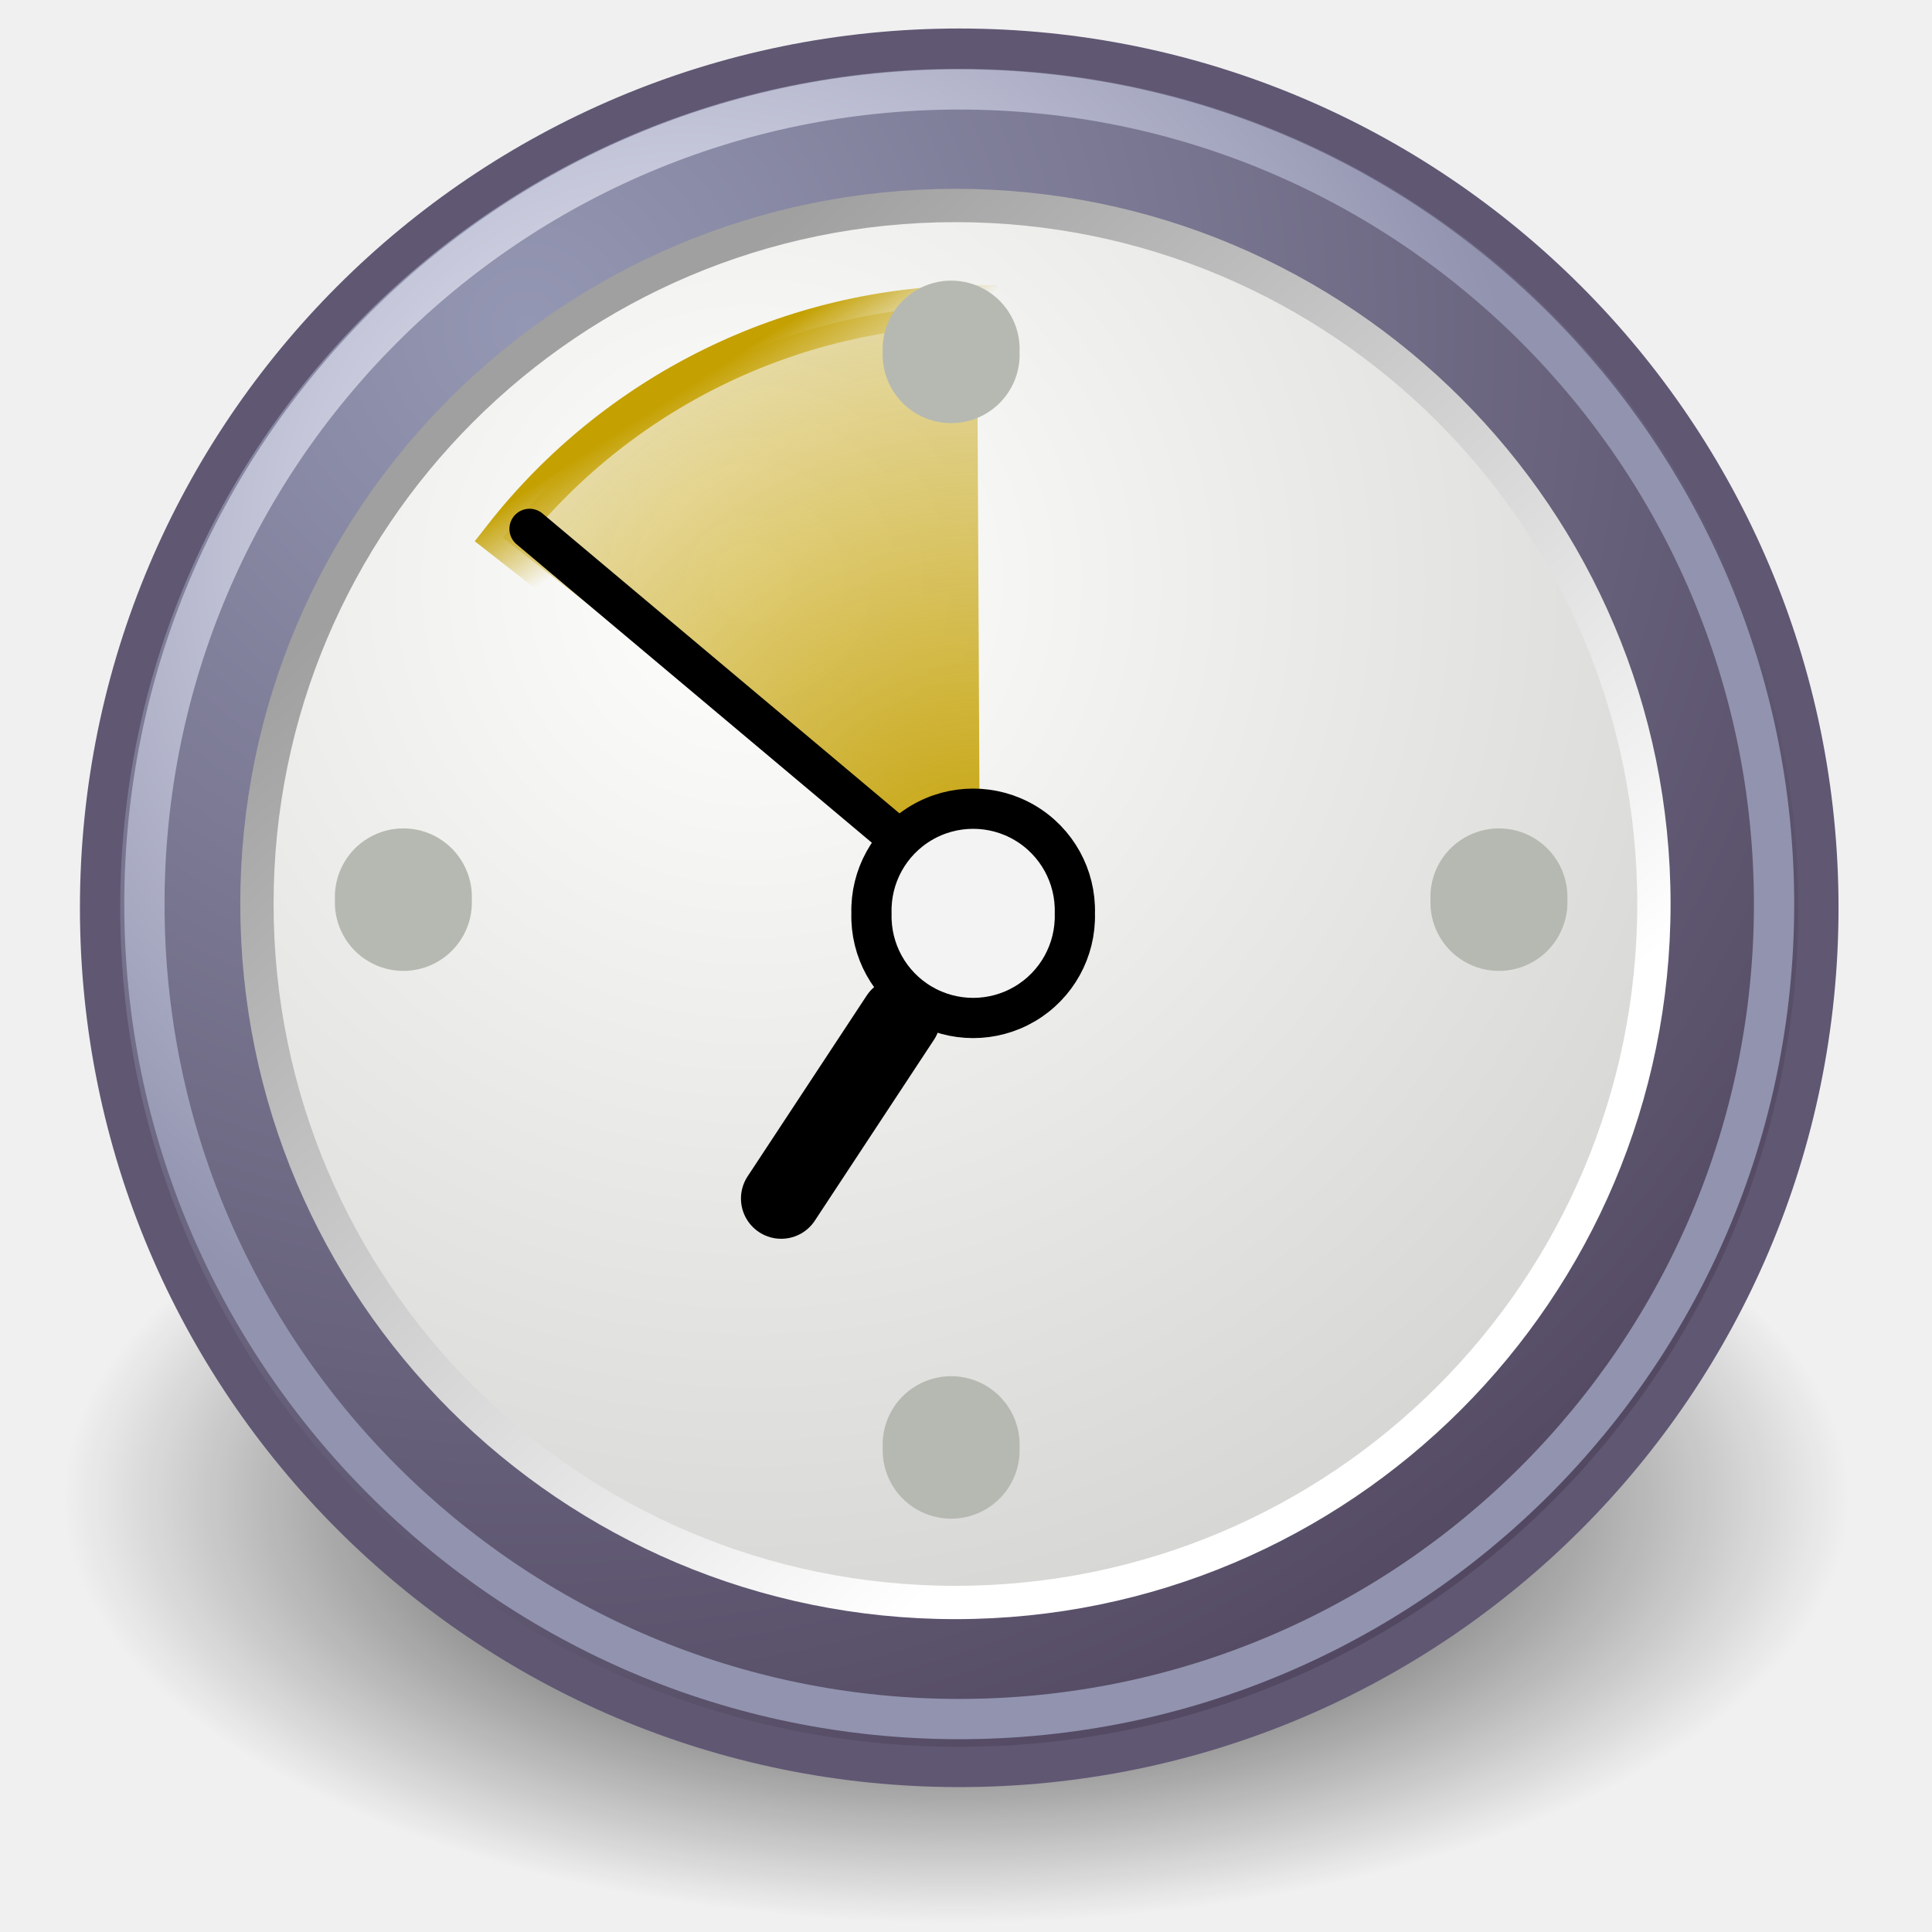
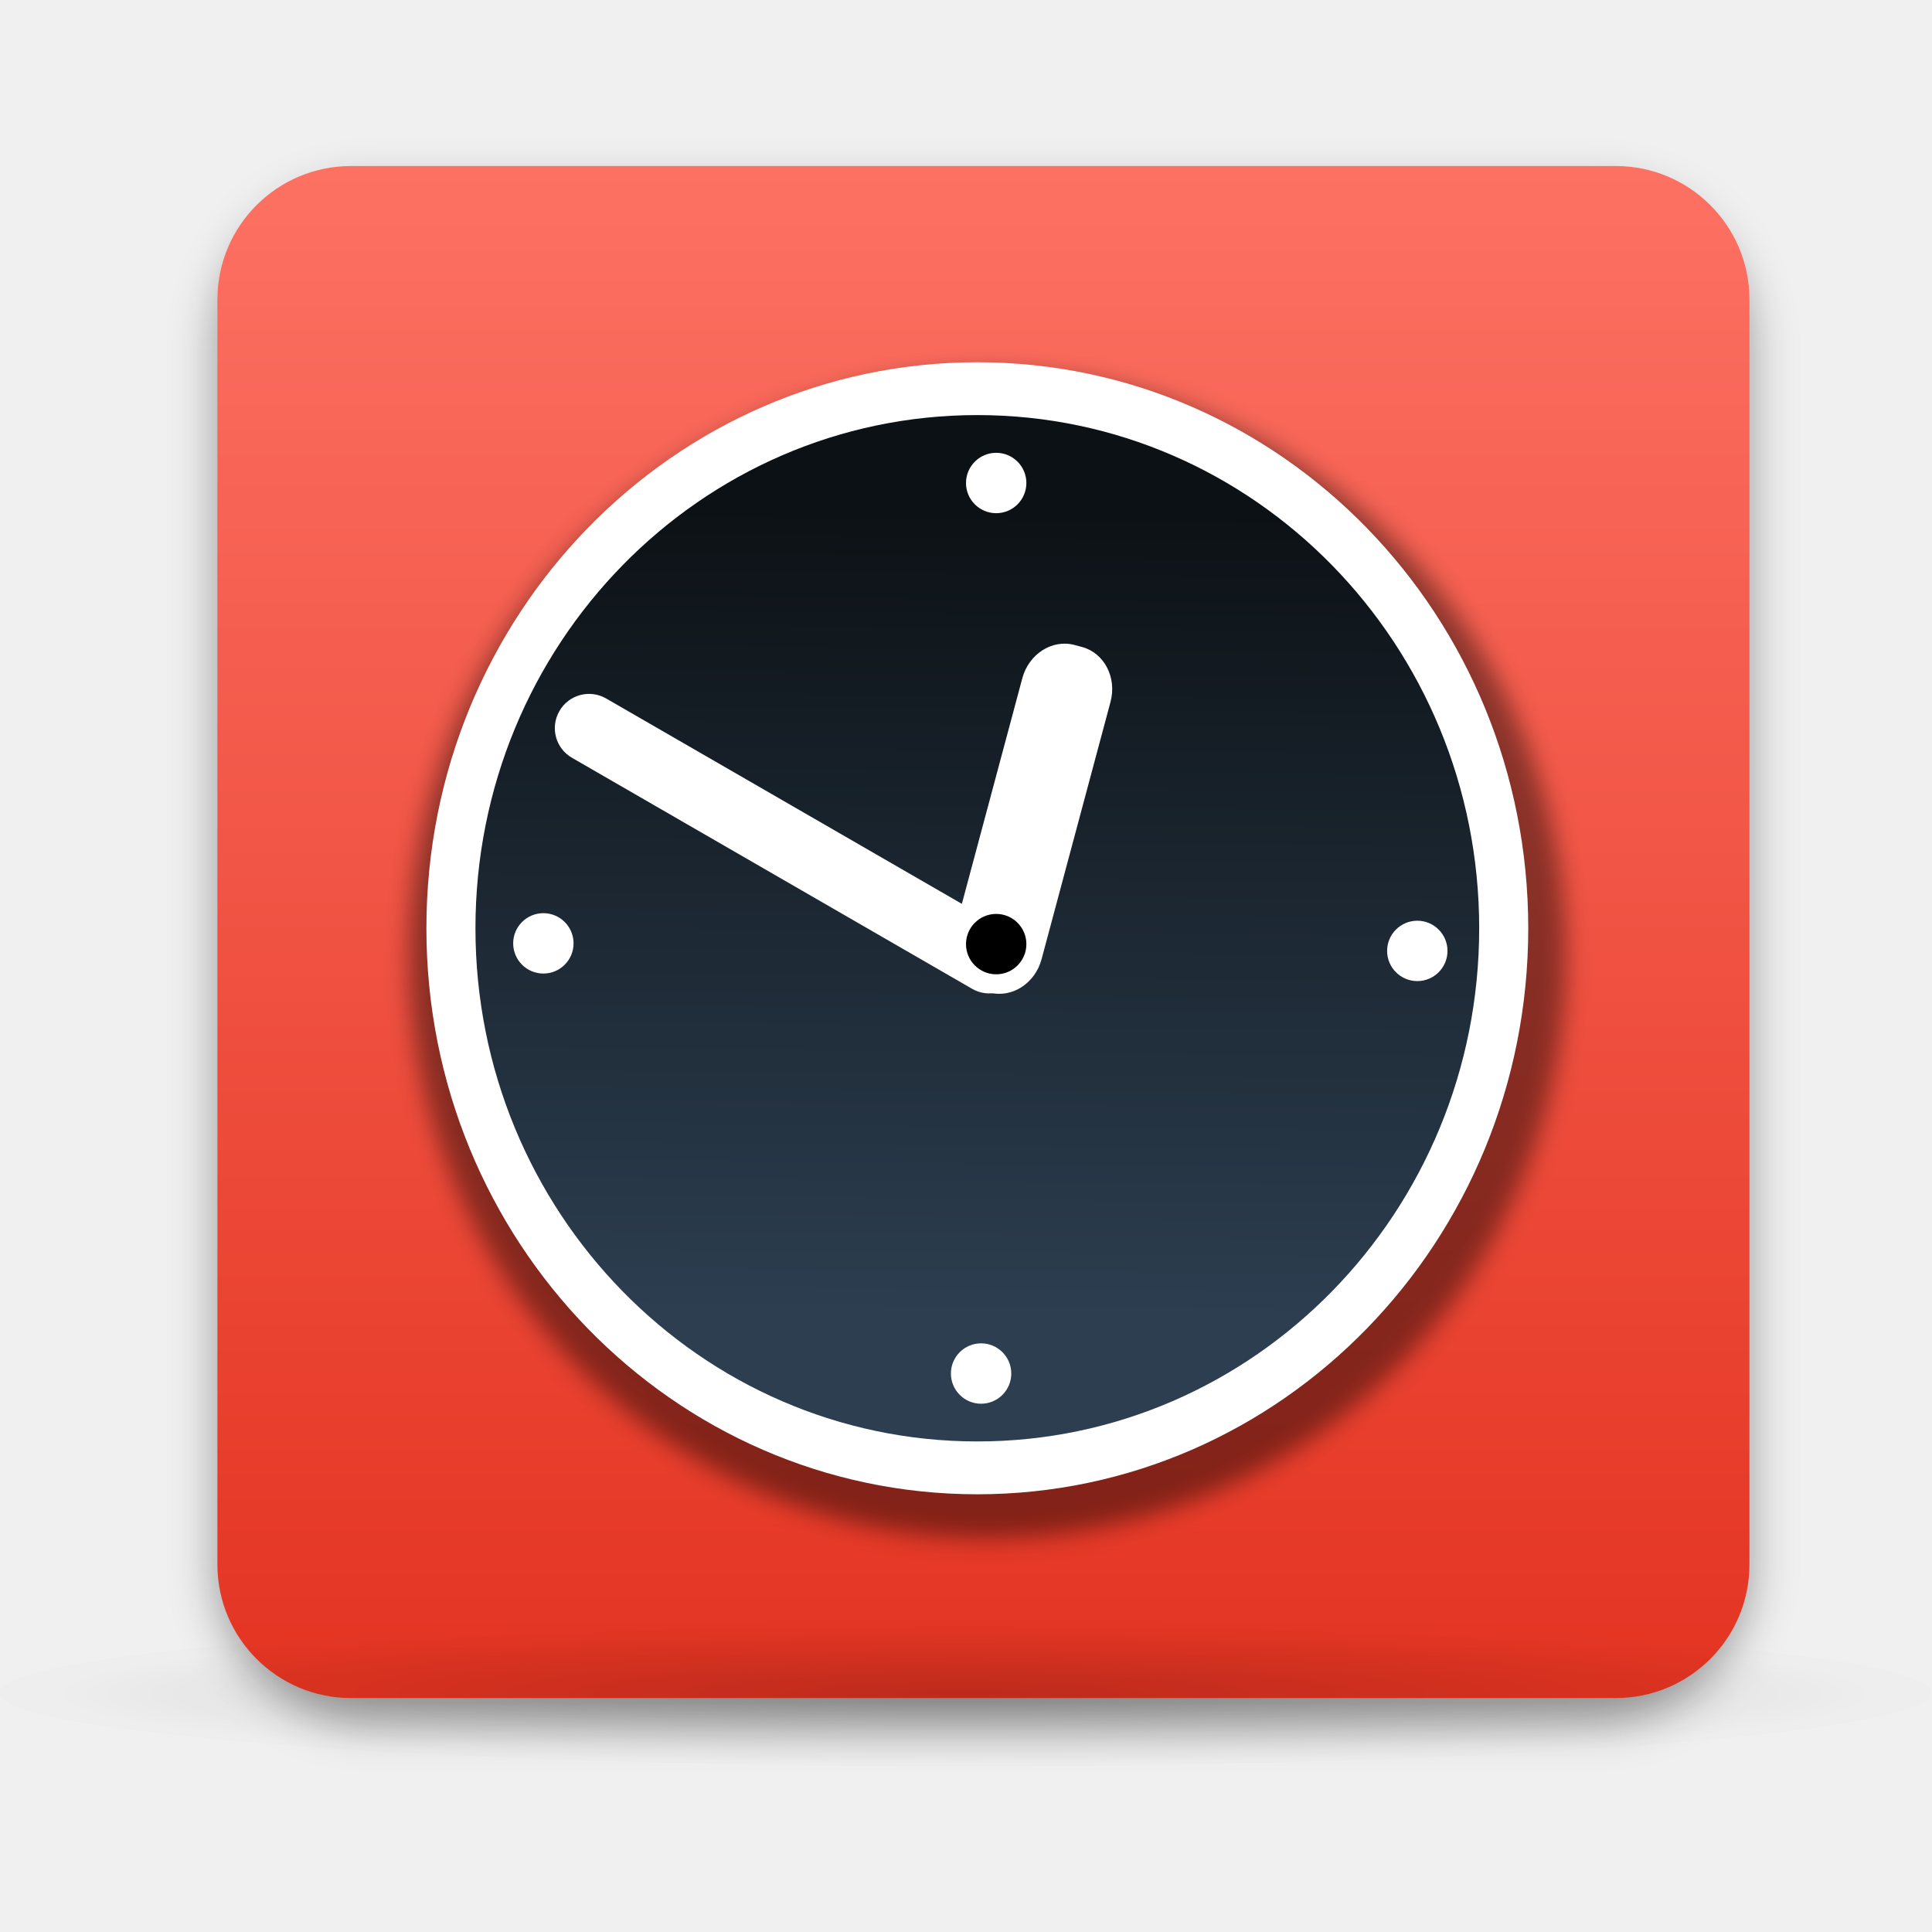
- <svg xmlns="http://www.w3.org/2000/svg" xmlns:xlink="http://www.w3.org/1999/xlink" width="48px" height="48px" id="svg11300" version="1.1">
-   <defs id="defs3">
-     <linearGradient id="linearGradient5204">
-       <stop style="stop-color:#c4a000;stop-opacity:1;" offset="0" id="stop5206" />
-       <stop style="stop-color:#c4a000;stop-opacity:0;" offset="1" id="stop5208" />
+ <svg xmlns="http://www.w3.org/2000/svg" xmlns:ns1="http://www.openswatchbook.org/uri/2009/osb" xmlns:xlink="http://www.w3.org/1999/xlink" width="256" height="256" id="svg11454" version="1.0" viewBox="0 0 256 256">
+   <defs id="defs11456">
+     <linearGradient id="linearGradient4553" ns1:paint="solid">
+       <stop style="stop-color:#000000;stop-opacity:1;" offset="0" id="stop4551" />
    </linearGradient>
-     <linearGradient id="linearGradient5196">
-       <stop style="stop-color:#c4a000;stop-opacity:1;" offset="0" id="stop5198" />
-       <stop style="stop-color:#c4a000;stop-opacity:0;" offset="1" id="stop5200" />
+     <linearGradient id="linearGradient14341">
+       <stop style="stop-color:#000000;stop-opacity:0.519" offset="0" id="stop14337" />
+       <stop style="stop-color:#000000;stop-opacity:0.02" offset="1" id="stop14339" />
    </linearGradient>
-     <linearGradient id="linearGradient12512">
-       <stop style="stop-color:#ffffff;stop-opacity:1;" offset="0" id="stop12513" />
-       <stop style="stop-color:#fff520;stop-opacity:0.891;" offset="0.5" id="stop12517" />
-       <stop style="stop-color:#fff300;stop-opacity:0;" offset="1" id="stop12514" />
+     <linearGradient id="linearGradient14230">
+       <stop style="stop-color:#2c3e50;stop-opacity:1;" offset="0" id="stop14226" />
+       <stop style="stop-color:#0c1115;stop-opacity:1" offset="1" id="stop14228" />
    </linearGradient>
-     <linearGradient id="linearGradient10653">
-       <stop style="stop-color:#f3f4ff;stop-opacity:1;" offset="0" id="stop10655" />
-       <stop style="stop-color:#9193af;stop-opacity:1;" offset="1" id="stop10657" />
+     <linearGradient id="linearGradient14469">
+       <stop id="stop14465" offset="0" style="stop-color:#2c3e50;stop-opacity:1" />
+       <stop id="stop14467" offset="1" style="stop-color:#ea6254;stop-opacity:0;" />
    </linearGradient>
-     <linearGradient id="linearGradient42174">
-       <stop style="stop-color:#a0a0a0;stop-opacity:1;" offset="0" id="stop42176" />
-       <stop style="stop-color:#ffffff;stop-opacity:1;" offset="1" id="stop42178" />
+     <linearGradient id="linearGradient14418">
+       <stop style="stop-color:#fd7264;stop-opacity:1" offset="0" id="stop14414" />
+       <stop style="stop-color:#e43422;stop-opacity:1" offset="1" id="stop14416" />
    </linearGradient>
-     <linearGradient id="linearGradient2145">
-       <stop style="stop-color:#fffffd;stop-opacity:1;" offset="0" id="stop2147" />
-       <stop style="stop-color:#cbcbc9;stop-opacity:1;" offset="1" id="stop2149" />
+     <linearGradient id="linearGradient4733">
+       <stop style="stop-color:black;stop-opacity:1;" offset="0" id="stop4735" />
+       <stop style="stop-color:black;stop-opacity:0;" offset="1" id="stop4737" />
    </linearGradient>
-     <linearGradient id="linearGradient37935">
-       <stop id="stop37937" offset="0" style="stop-color:#9497b3;stop-opacity:1;" />
-       <stop id="stop37939" offset="1" style="stop-color:#4c4059;stop-opacity:1;" />
-     </linearGradient>
-     <linearGradient id="linearGradient2152">
-       <stop id="stop2154" offset="0" style="stop-color:#9aa29a;stop-opacity:1;" />
-       <stop id="stop2156" offset="1" style="stop-color:#b5beb5;stop-opacity:1;" />
-     </linearGradient>
-     <linearGradient id="linearGradient3816">
-       <stop style="stop-color:#000000;stop-opacity:1;" offset="0" id="stop3818" />
-       <stop style="stop-color:#000000;stop-opacity:0;" offset="1" id="stop3820" />
-     </linearGradient>
-     <radialGradient xlink:href="#linearGradient3816" id="radialGradient3822" cx="31.113" cy="19.009" fx="31.113" fy="19.009" r="8.662" gradientUnits="userSpaceOnUse" />
-     <linearGradient xlink:href="#linearGradient2152" id="linearGradient4307" gradientUnits="userSpaceOnUse" gradientTransform="matrix(3.123841,0,0,0.969691,-31.88758,-19.59492)" x1="8.916" y1="37.197" x2="9.886" y2="52.091" />
-     <radialGradient xlink:href="#linearGradient10653" id="radialGradient4309" gradientUnits="userSpaceOnUse" cx="11.329" cy="10.584" fx="11.329" fy="10.584" r="15.532" />
-     <radialGradient xlink:href="#linearGradient2145" id="radialGradient4311" gradientUnits="userSpaceOnUse" cx="11.902" cy="10.045" fx="11.902" fy="10.045" r="29.293" />
-     <linearGradient xlink:href="#linearGradient42174" id="linearGradient4313" gradientUnits="userSpaceOnUse" x1="6.342" y1="7.789" x2="22.218" y2="25.884" />
-     <radialGradient xlink:href="#linearGradient5196" id="radialGradient5202" cx="23.375" cy="10.973" fx="23.375" fy="10.973" r="3.348" gradientTransform="matrix(3.63042,1.654030e-15,-1.608743e-15,3.742066,-61.48607,-29.18618)" gradientUnits="userSpaceOnUse" />
-     <linearGradient xlink:href="#linearGradient5204" id="linearGradient5210" x1="19.667" y1="4.257" x2="20.33" y2="5.285" gradientUnits="userSpaceOnUse" />
-     <radialGradient xlink:href="#linearGradient37935" id="radialGradient5212" gradientUnits="userSpaceOnUse" cx="8.747" cy="6.828" fx="8.747" fy="6.828" r="29.89" />
+     <linearGradient xlink:href="#linearGradient4733" id="linearGradient11620" gradientUnits="userSpaceOnUse" x1="181" y1="427" x2="544" y2="427" />
+     <linearGradient xlink:href="#linearGradient4733" id="linearGradient11622" gradientUnits="userSpaceOnUse" x1="181" y1="427" x2="544" y2="427" />
+     <linearGradient xlink:href="#linearGradient4733" id="linearGradient11624" gradientUnits="userSpaceOnUse" x1="181" y1="427" x2="544" y2="427" />
+     <linearGradient xlink:href="#linearGradient4733" id="linearGradient11626" gradientUnits="userSpaceOnUse" gradientTransform="matrix(0.998,0,0,1.33,-392,126)" x1="181" y1="427" x2="544" y2="427" />
+     <linearGradient xlink:href="#linearGradient4733" id="linearGradient11628" gradientUnits="userSpaceOnUse" gradientTransform="matrix(0.992,0,0,2.72,-387,-173)" x1="181" y1="427" x2="544" y2="427" />
+     <linearGradient xlink:href="#linearGradient4733" id="linearGradient11630" gradientUnits="userSpaceOnUse" gradientTransform="matrix(0.99,0,0,4.4,-386,-1910)" x1="181" y1="427" x2="544" y2="427" />
+     <radialGradient xlink:href="#linearGradient14469" id="radialGradient14454" gradientUnits="userSpaceOnUse" gradientTransform="rotate(180,-19.3,16.5)" cx="-19.2" cy="16.5" fx="-19.2" fy="16.5" r="19.5" />
+     <linearGradient xlink:href="#linearGradient14230" id="linearGradient14232" x1="-25" y1="29.2" x2="-25" y2="14.8" gradientUnits="userSpaceOnUse" gradientTransform="matrix(5.19,0,0,5.19,-209,-175)" />
+     <linearGradient xlink:href="#linearGradient14418" id="linearGradient14242" x1="-34.6" y1="-3.62" x2="-34.6" y2="35.7" gradientUnits="userSpaceOnUse" gradientTransform="matrix(5.19,0,0,5.19,191,-175)" />
+     <filter style="color-interpolation-filters:sRGB" id="filter14329" x="-0.036" width="1.07" y="-0.036" height="1.07">
+       <feGaussianBlur stdDeviation="0.586" id="feGaussianBlur14331" />
+     </filter>
+     <radialGradient xlink:href="#linearGradient14341" id="radialGradient14343" cx="-27.2" cy="23.2" fx="-27.2" fy="23.2" r="21.5" gradientUnits="userSpaceOnUse" gradientTransform="matrix(5.66,0,0,0.431,243,1.46)" />
+     <linearGradient xlink:href="#linearGradient14230" id="linearGradient4578" gradientUnits="userSpaceOnUse" x1="-418" y1="-76" x2="-417" y2="20" gradientTransform="matrix(1.16,0,0,1.11,580,123)" />
+     <filter style="color-interpolation-filters:sRGB" id="filter4633" x="-0.024" width="1.05" y="-0.024" height="1.05">
+       <feGaussianBlur stdDeviation="1.48" id="feGaussianBlur4635" />
+     </filter>
  </defs>
-   <g id="layer1">
-     <path d="M 39.775 19.009 A 8.662 8.662 0 1 1  22.451,19.009 A 8.662 8.662 0 1 1  39.775 19.009 z" id="path4318" style="opacity:1;color:#000000;fill:url(#radialGradient3822);fill-opacity:1;fill-rule:evenodd;stroke:none;stroke-width:1px;stroke-linecap:round;stroke-linejoin:round;marker:none;marker-start:none;marker-mid:none;marker-end:none;stroke-miterlimit:4;stroke-dasharray:none;stroke-dashoffset:0;stroke-opacity:1;visibility:visible;display:inline;overflow:visible" transform="matrix(2.563158,0,0,1.219602,-55.98414,14.04144)" />
-     <path id="path14341" d="M 18.588,1.404 L 4.227,18.097 L 5.485,19.34 L 18.588,1.404 z " style="color:#000000;fill:url(#linearGradient4307);fill-opacity:1;fill-rule:evenodd;stroke:none;stroke-width:1;stroke-linecap:butt;stroke-linejoin:miter;marker:none;marker-start:none;marker-mid:none;marker-end:none;stroke-miterlimit:4;stroke-dashoffset:0;stroke-opacity:1;visibility:visible;display:inline;overflow:visible" />
-     <path id="path18921" d="M 18.467,1.314 L 5.661,19.073 L 7.49,20.688 L 18.467,1.314 z " style="fill:#fefefe;fill-opacity:1;fill-rule:evenodd;stroke:none;stroke-width:1;stroke-linecap:butt;stroke-linejoin:miter;stroke-miterlimit:4;stroke-opacity:1" />
-     <path transform="matrix(1.431529,0,0,1.431529,0.569459,-1.654618)" d="M 31.161 16.911 A 14.911 14.911 0 1 1  1.339,16.911 A 14.911 14.911 0 1 1  31.161 16.911 z" id="path27786" style="fill:url(#radialGradient5212);fill-opacity:1;fill-rule:evenodd;stroke:#605773;stroke-width:0.699;stroke-linecap:round;stroke-linejoin:round;stroke-miterlimit:4;stroke-dashoffset:0;stroke-opacity:1" />
-     <path transform="matrix(1.163838,0,0,1.163838,4.824801,2.777556)" d="M 31.161 16.911 A 14.911 14.911 0 1 1  1.339,16.911 A 14.911 14.911 0 1 1  31.161 16.911 z" id="path35549" style="fill:url(#radialGradient4311);fill-opacity:1;fill-rule:evenodd;stroke:url(#linearGradient4313);stroke-width:0.711;stroke-linecap:round;stroke-linejoin:round;stroke-miterlimit:4;stroke-dashoffset:0;stroke-opacity:1" />
-     <path style="opacity:1;color:#000000;fill:url(#radialGradient5202);fill-opacity:1;fill-rule:evenodd;stroke:url(#linearGradient5210);stroke-width:0.565;stroke-linecap:butt;stroke-linejoin:miter;marker:none;marker-start:none;marker-mid:none;marker-end:none;stroke-miterlimit:4;stroke-dasharray:none;stroke-dashoffset:0;stroke-opacity:1;visibility:visible;display:inline;overflow:visible" id="path4120" d="M 16.679,6.639 A 8.5,8.5 0 0 1 23.333,3.375 L 23.375,11.875 z" transform="matrix(1.769951,0,0,1.769951,-17.02424,1.610741)" />
-     <path transform="matrix(2.073295,0,0,2.073295,-7.310224,-13.13682)" d="M 16.406 17.281 A 1.219 1.219 0 1 1  13.969,17.281 A 1.219 1.219 0 1 1  16.406 17.281 z" id="path34778" style="fill:#f3f3f3;fill-opacity:1;fill-rule:evenodd;stroke:#000000;stroke-width:0.482;stroke-linecap:round;stroke-linejoin:round;stroke-miterlimit:4;stroke-dashoffset:0;stroke-opacity:1;stroke-dasharray:none" />
-     <path id="path35559" d="M 22.177,20.718 L 13.156,13.14" style="fill:none;fill-opacity:0.75;fill-rule:evenodd;stroke:#000000;stroke-width:1;stroke-linecap:round;stroke-linejoin:miter;stroke-miterlimit:4;stroke-opacity:1;stroke-dasharray:none" />
-     <path id="path35561" d="M 19.409,29.777 L 22.369,25.283" style="fill:none;fill-opacity:0.75;fill-rule:evenodd;stroke:#000000;stroke-width:2;stroke-linecap:round;stroke-linejoin:miter;stroke-miterlimit:4;stroke-opacity:1;stroke-dasharray:none" />
-     <path transform="matrix(2.749493,0,0,2.749493,-22.30073,-12.40939)" d="M 17.324 7.693 A 0.619 0.619 0 1 1  16.087,7.693 A 0.619 0.619 0 1 1  17.324 7.693 z" id="path35563" style="fill:#b6b9b1;fill-opacity:1;fill-rule:evenodd;stroke:none;stroke-width:1.369;stroke-linecap:round;stroke-linejoin:round;stroke-miterlimit:4;stroke-dashoffset:0;stroke-opacity:1;opacity:1" />
-     <path transform="matrix(2.749493,0,0,2.749493,-22.30073,14.80922)" d="M 17.324 7.693 A 0.619 0.619 0 1 1  16.087,7.693 A 0.619 0.619 0 1 1  17.324 7.693 z" id="path35565" style="fill:#b6b9b1;fill-opacity:1;fill-rule:evenodd;stroke:none;stroke-width:1.369;stroke-linecap:round;stroke-linejoin:round;stroke-miterlimit:4;stroke-dashoffset:0;stroke-opacity:1;opacity:1" />
-     <path transform="matrix(2.749493,0,0,2.749493,-35.91004,1.19989)" d="M 17.324 7.693 A 0.619 0.619 0 1 1  16.087,7.693 A 0.619 0.619 0 1 1  17.324 7.693 z" id="path35567" style="fill:#b6b9b1;fill-opacity:1;fill-rule:evenodd;stroke:none;stroke-width:1.369;stroke-linecap:round;stroke-linejoin:round;stroke-miterlimit:4;stroke-dashoffset:0;stroke-opacity:1;opacity:1" />
-     <path transform="matrix(2.749493,0,0,2.749493,-8.691448,1.19989)" d="M 17.324 7.693 A 0.619 0.619 0 1 1  16.087,7.693 A 0.619 0.619 0 1 1  17.324 7.693 z" id="path35569" style="fill:#b6b9b1;fill-opacity:1;fill-rule:evenodd;stroke:none;stroke-width:1.369;stroke-linecap:round;stroke-linejoin:round;stroke-miterlimit:4;stroke-dashoffset:0;stroke-opacity:1;opacity:1" />
-     <path style="fill:none;fill-opacity:1;fill-rule:evenodd;stroke:url(#radialGradient4309);stroke-width:0.737;stroke-linecap:round;stroke-linejoin:round;stroke-miterlimit:4;stroke-dashoffset:0;stroke-opacity:1" id="path10651" d="M 31.161 16.911 A 14.911 14.911 0 1 1  1.339,16.911 A 14.911 14.911 0 1 1  31.161 16.911 z" transform="matrix(1.357654,0,0,1.357654,1.769896,-0.493735)" />
+   <g id="layer1" transform="translate(38.8,213)">
+     <rect y="-2.49" x="-36.8" height="39.1" width="39.1" id="rect14208" style="fill:#000000;fill-opacity:0.373;stroke:none;stroke-width:0.585;stroke-miterlimit:4;stroke-dasharray:none;filter:url(#filter14329)" rx="3.89" ry="3.89" transform="matrix(5.19,0,0,5.19,181,-175)" />
+     <rect style="fill:url(#linearGradient14242);fill-opacity:1;stroke-width:3.036;stroke-miterlimit:4;stroke-dasharray:none" id="rect14280" width="203" height="203" x="-9.99" y="-191" rx="17.7" ry="17.7" />
+     <ellipse id="path3744-5-3" style="fill:#000000;fill-opacity:0.43;stroke-width:1.249;filter:url(#filter4633)" ry="75" rx="73" cy="51" cx="155" transform="matrix(1.05,0,0,-1.03,-70.7,-33.9)" />
+     <ellipse id="path3744-5" style="fill:#ffffff;fill-opacity:1;stroke-width:1.249" ry="75" rx="73" cy="90" cx="90.7" transform="scale(1,-1)" />
+     <ellipse id="path3744" style="fill:url(#linearGradient4578);fill-opacity:1;stroke-width:1.135" ry="68" rx="66.5" cy="90" cx="90.7" transform="scale(1,-1)" />
+     <ellipse style="opacity:0.331;fill:url(#radialGradient14343);fill-opacity:1;stroke:none;stroke-width:0;stroke-linecap:round;stroke-miterlimit:4;stroke-dasharray:none;stroke-opacity:1" id="path14335" cx="89.1" cy="11.3" rx="128" ry="9.76" />
+     <circle id="path3744-5-5" style="fill:#ffffff;fill-opacity:1;stroke-width:0.068" cy="88" cx="33.2" transform="scale(1,-1)" r="4" />
+     <circle id="path3744-5-5-6" style="fill:#ffffff;fill-opacity:1;stroke-width:0.068" cy="87" cx="149" transform="scale(1,-1)" r="4" />
+     <circle id="path3744-5-5-6-2" style="fill:#ffffff;fill-opacity:1;stroke-width:0.068" cy="31" cx="91.2" transform="scale(1,-1)" r="4" />
+     <circle id="path3744-5-5-6-9" style="fill:#ffffff;fill-opacity:1;stroke-width:0.068" cy="149" cx="93.2" transform="scale(1,-1)" r="4" />
+     <rect id="rect8194" width="12.1" height="47.4" x="61.5" y="-150" style="fill:#ffffff" rx="5.54" ry="6.05" transform="rotate(15)" />
+     <rect transform="rotate(-60)" ry="4.53" rx="4.53" style="fill:#ffffff" y="-28.8" x="116" height="70.3" width="9.07" id="rect8196" />
+     <circle r="4" transform="scale(1,-1)" cx="93.2" cy="87.9" style="fill:#000000;fill-opacity:1;stroke-width:0.068" id="circle8198" />
  </g>
</svg>
